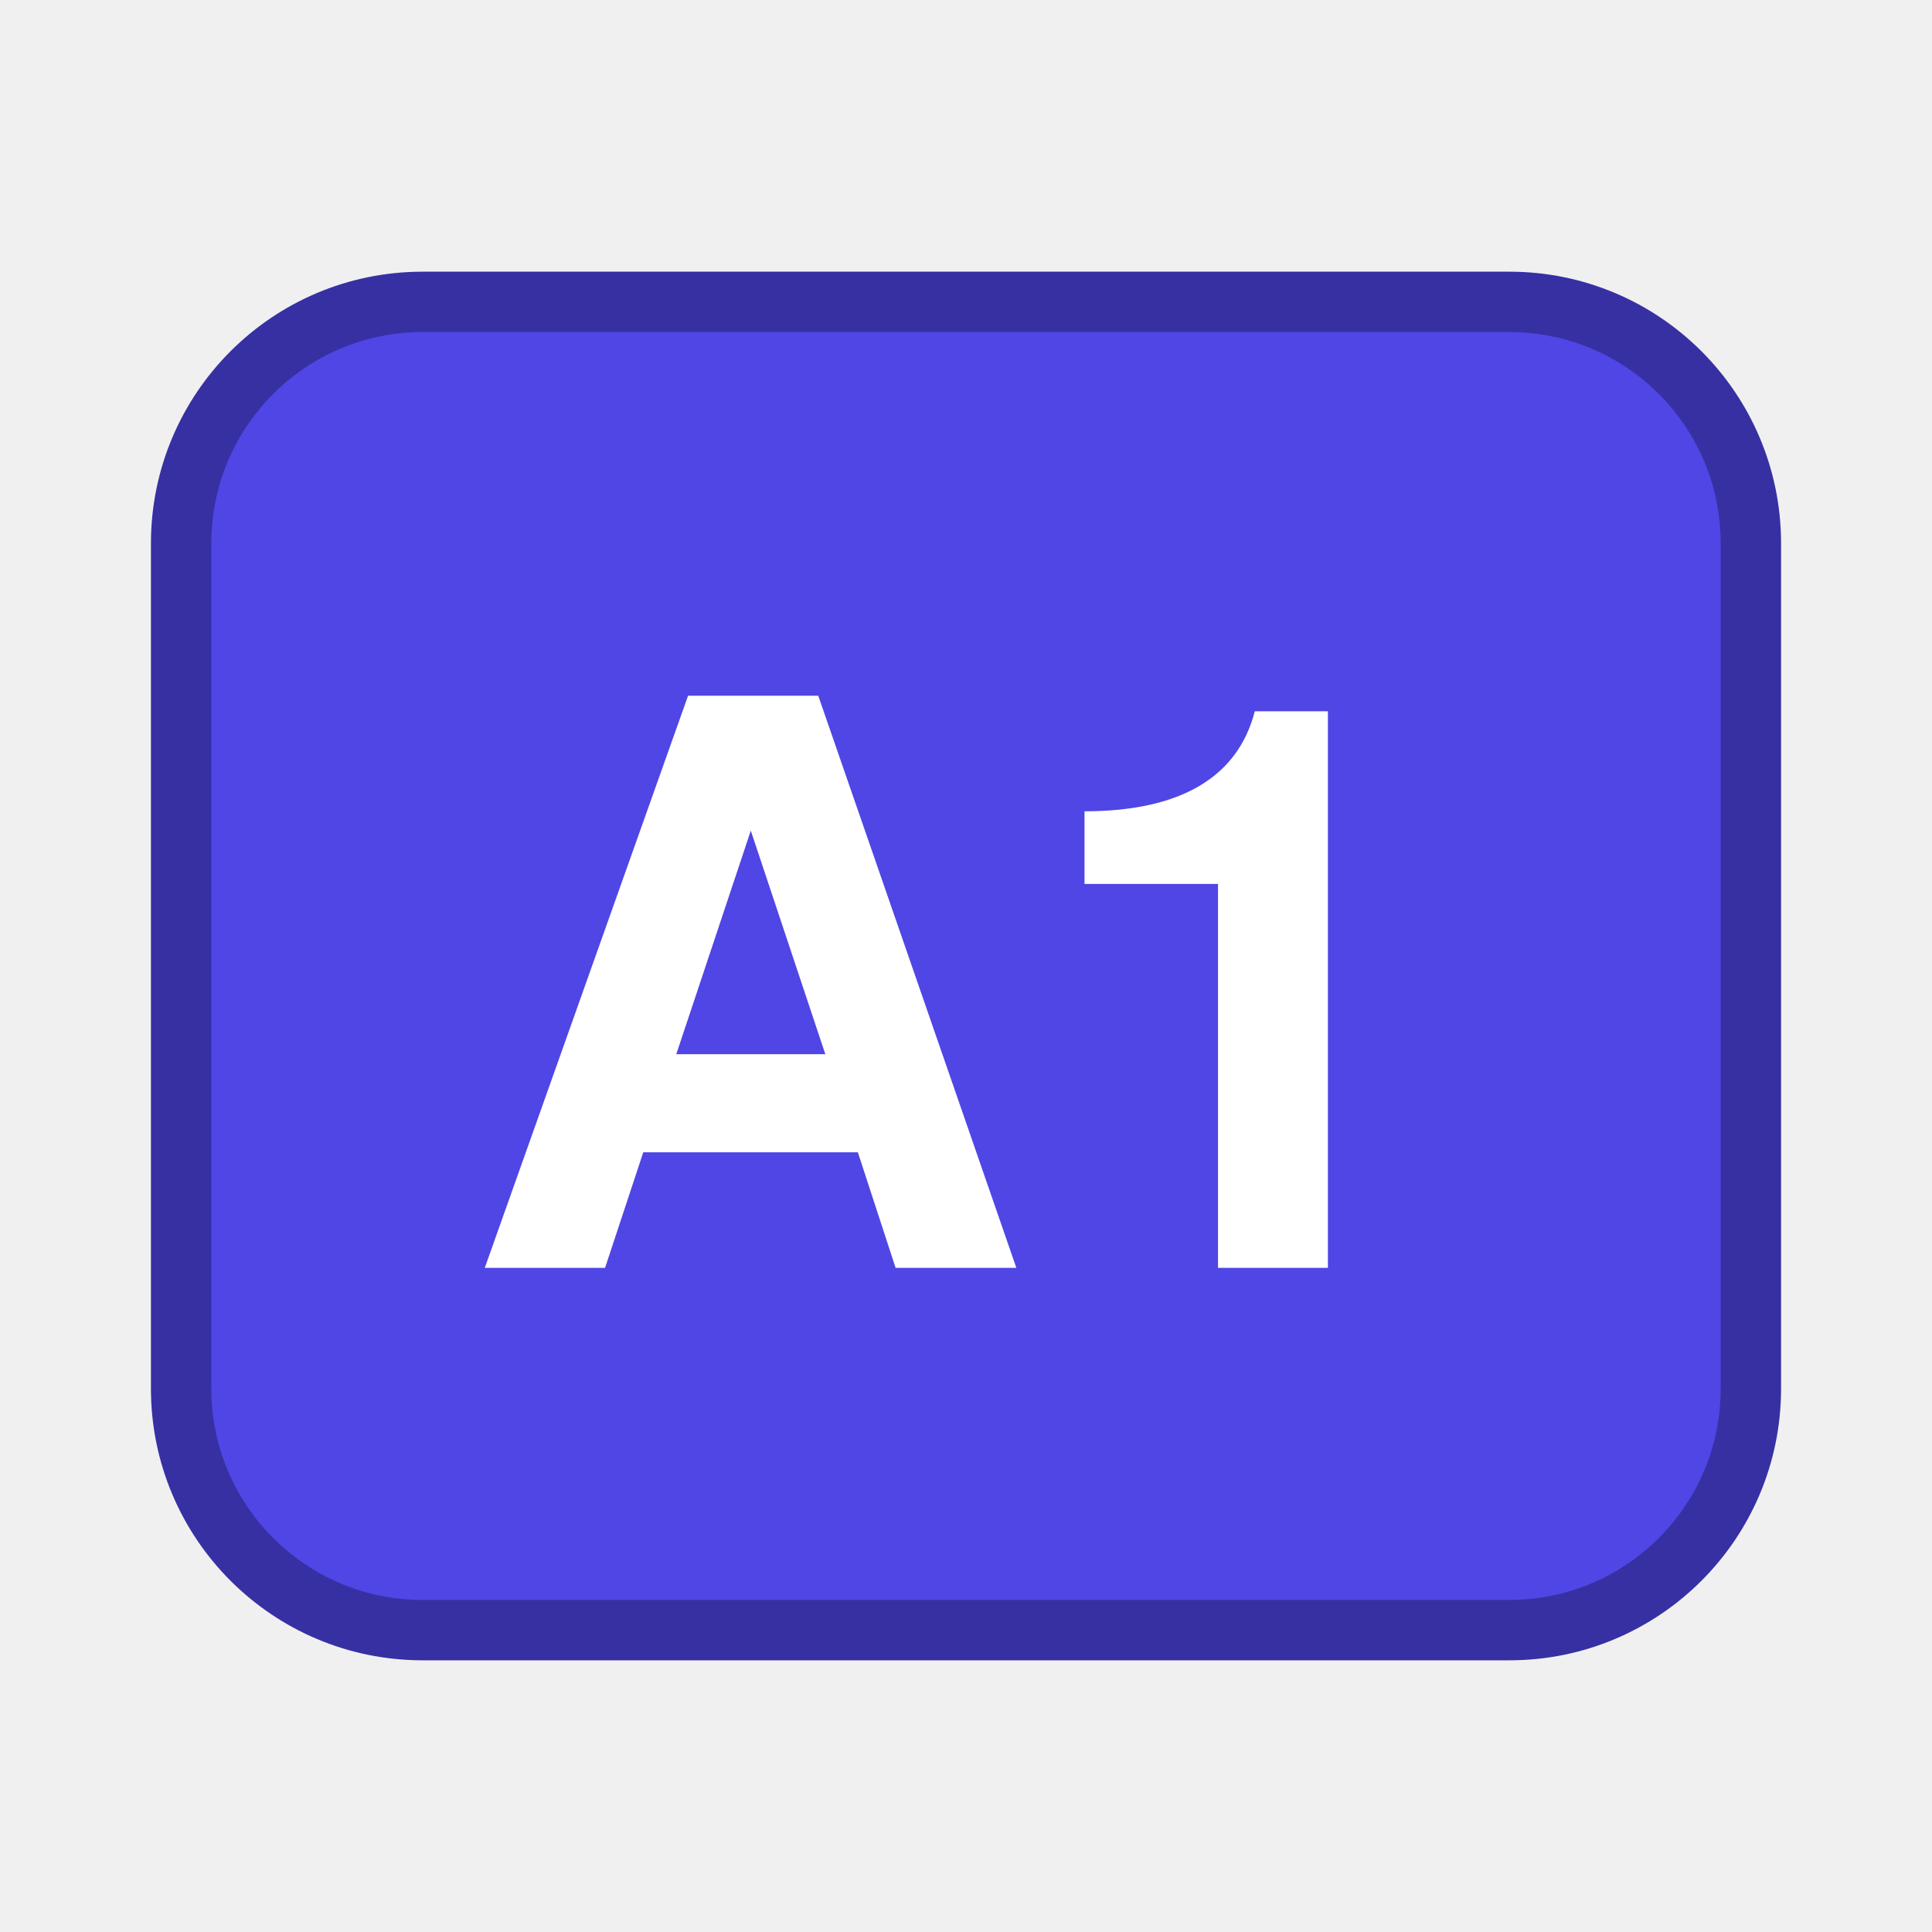
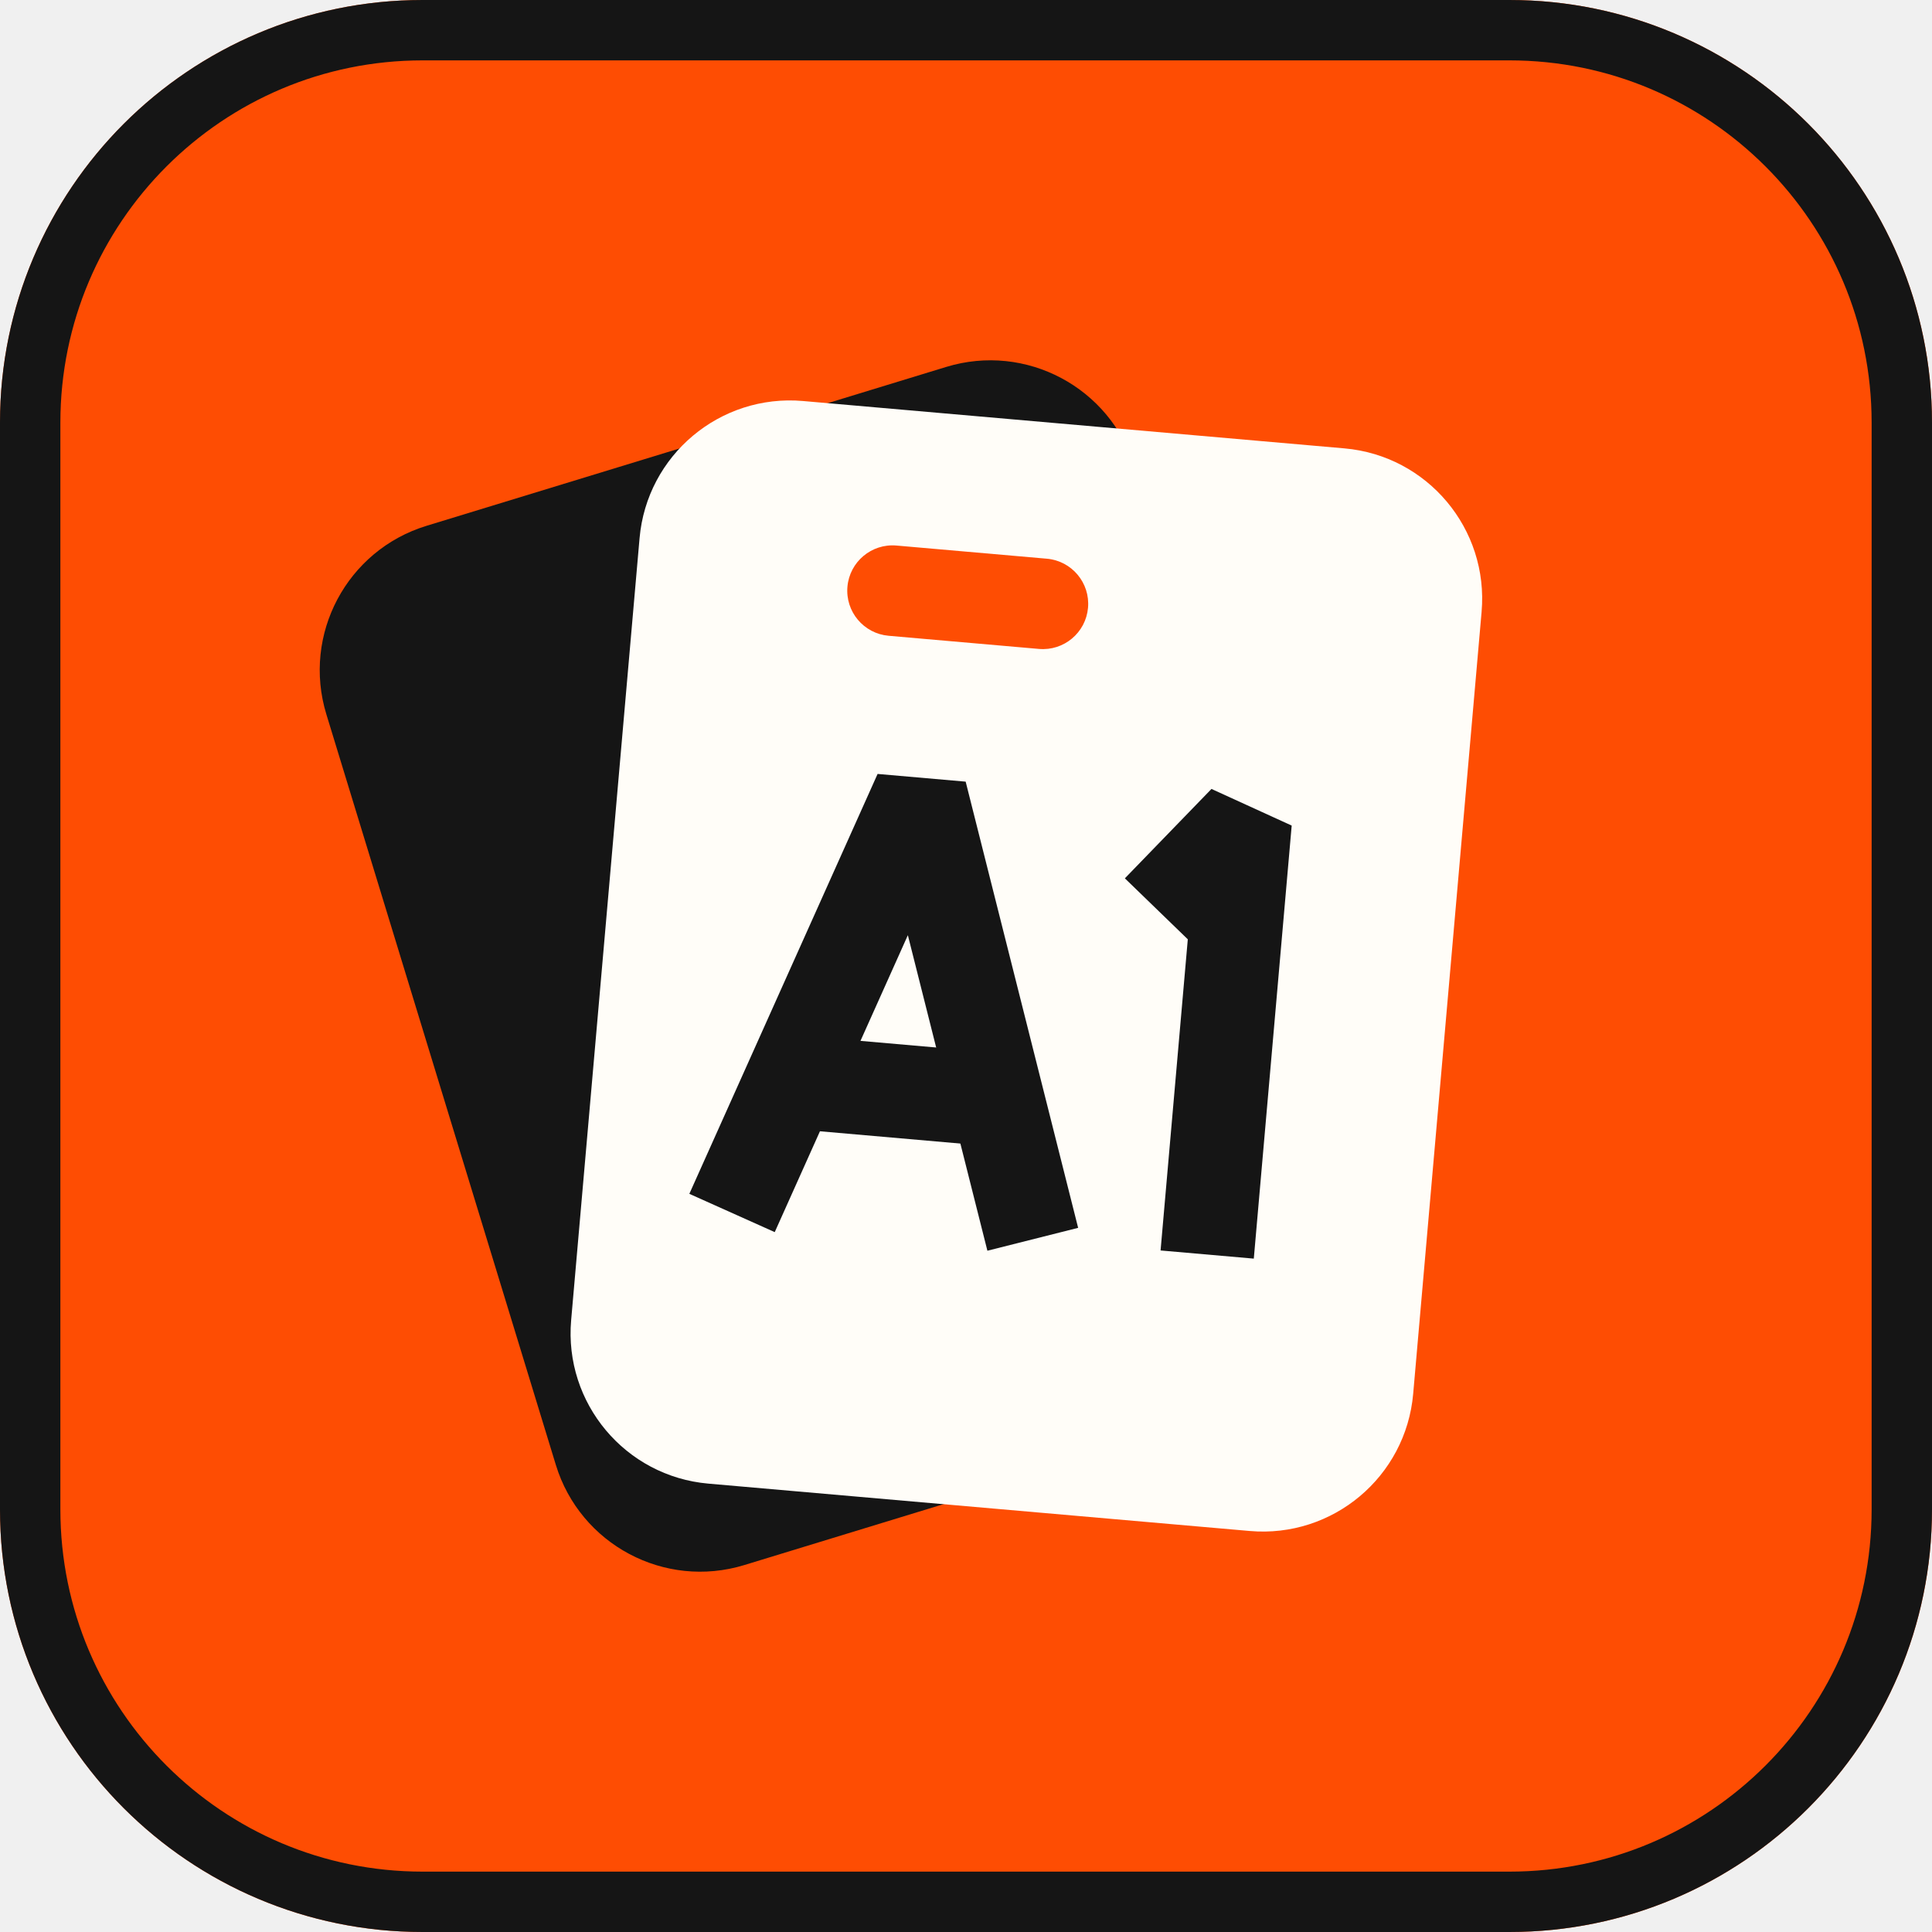
- <svg xmlns="http://www.w3.org/2000/svg" viewBox="0 0 64 64">
-   <rect x="6" y="10" width="52" height="44" rx="8" fill="#4f46e5" />
-   <rect x="6" y="10" width="52" height="44" rx="8" fill="none" stroke="#3730a3" stroke-width="2" />
-   <text x="32" y="42" font-family="ui-sans-serif, system-ui, -apple-system, Helvetica, Arial, sans-serif" font-size="26" font-weight="800" fill="#ffffff" text-anchor="middle">A1</text>
+ <svg xmlns="http://www.w3.org/2000/svg" viewBox="0 0 64 64" role="img" aria-label="German A1 Flash Cards">
+   <rect width="64" height="64" rx="14" fill="#FE4D03" />
+   <rect x="1" y="1" width="62" height="62" rx="13" fill="none" stroke="#151515" stroke-width="2" />
+   <g transform="translate(28 32) rotate(-17)">
+     <rect x="-14" y="-18" width="28" height="36" rx="5" fill="#151515" />
+   </g>
+   <g transform="translate(34 32) rotate(5)">
+     <rect x="-14" y="-18" width="28" height="36" rx="5" fill="#FFFDF8" />
+     <rect x="-7" y="-13.5" width="8" height="3" rx="1.5" fill="#FE4D03" />
+     <g transform="translate(2.6 1)" fill="none" stroke="#151515" stroke-width="3.1" stroke-linecap="butt" stroke-linejoin="miter" stroke-miterlimit="1.45">
+       <path d="M -11.6 8 L -6.6 -6.4 L -1.6 8" />
+       <path d="M -9.9 3.5 H -3.3" />
+       <path d="M 1.6 -3.2 L 4.2 -6.4 L 4.2 8" />
+     </g>
+   </g>
</svg>
